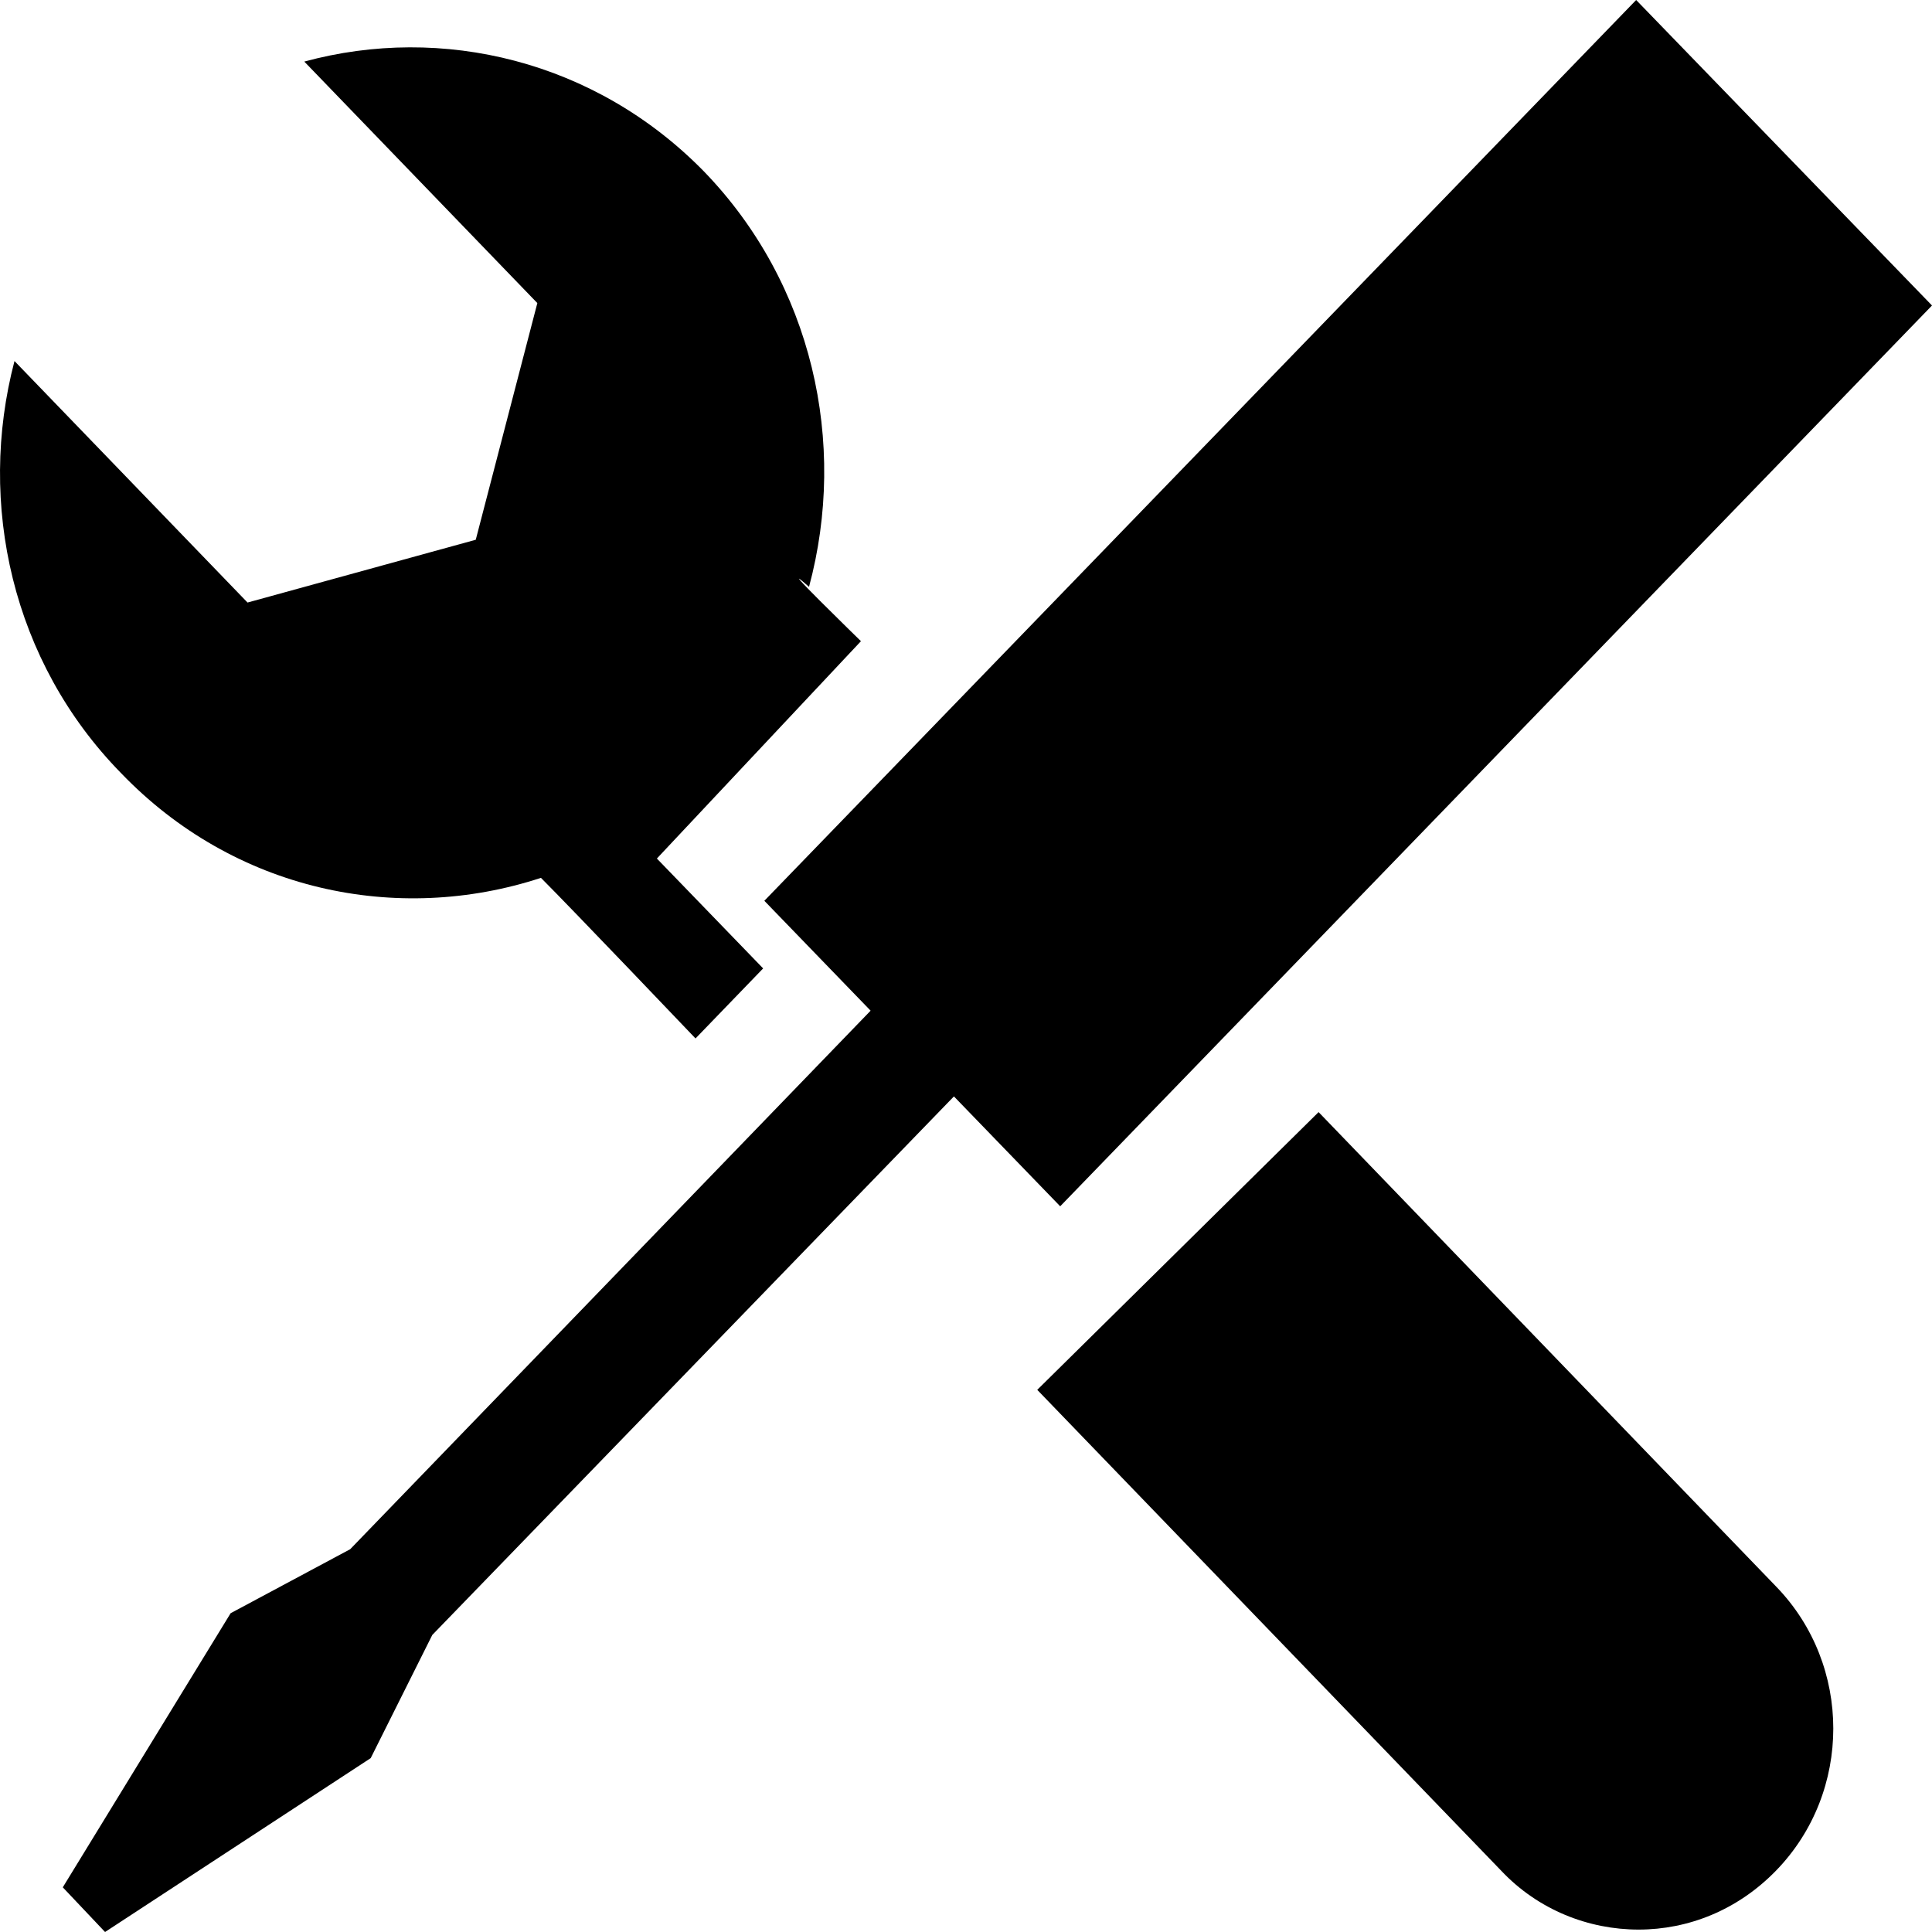
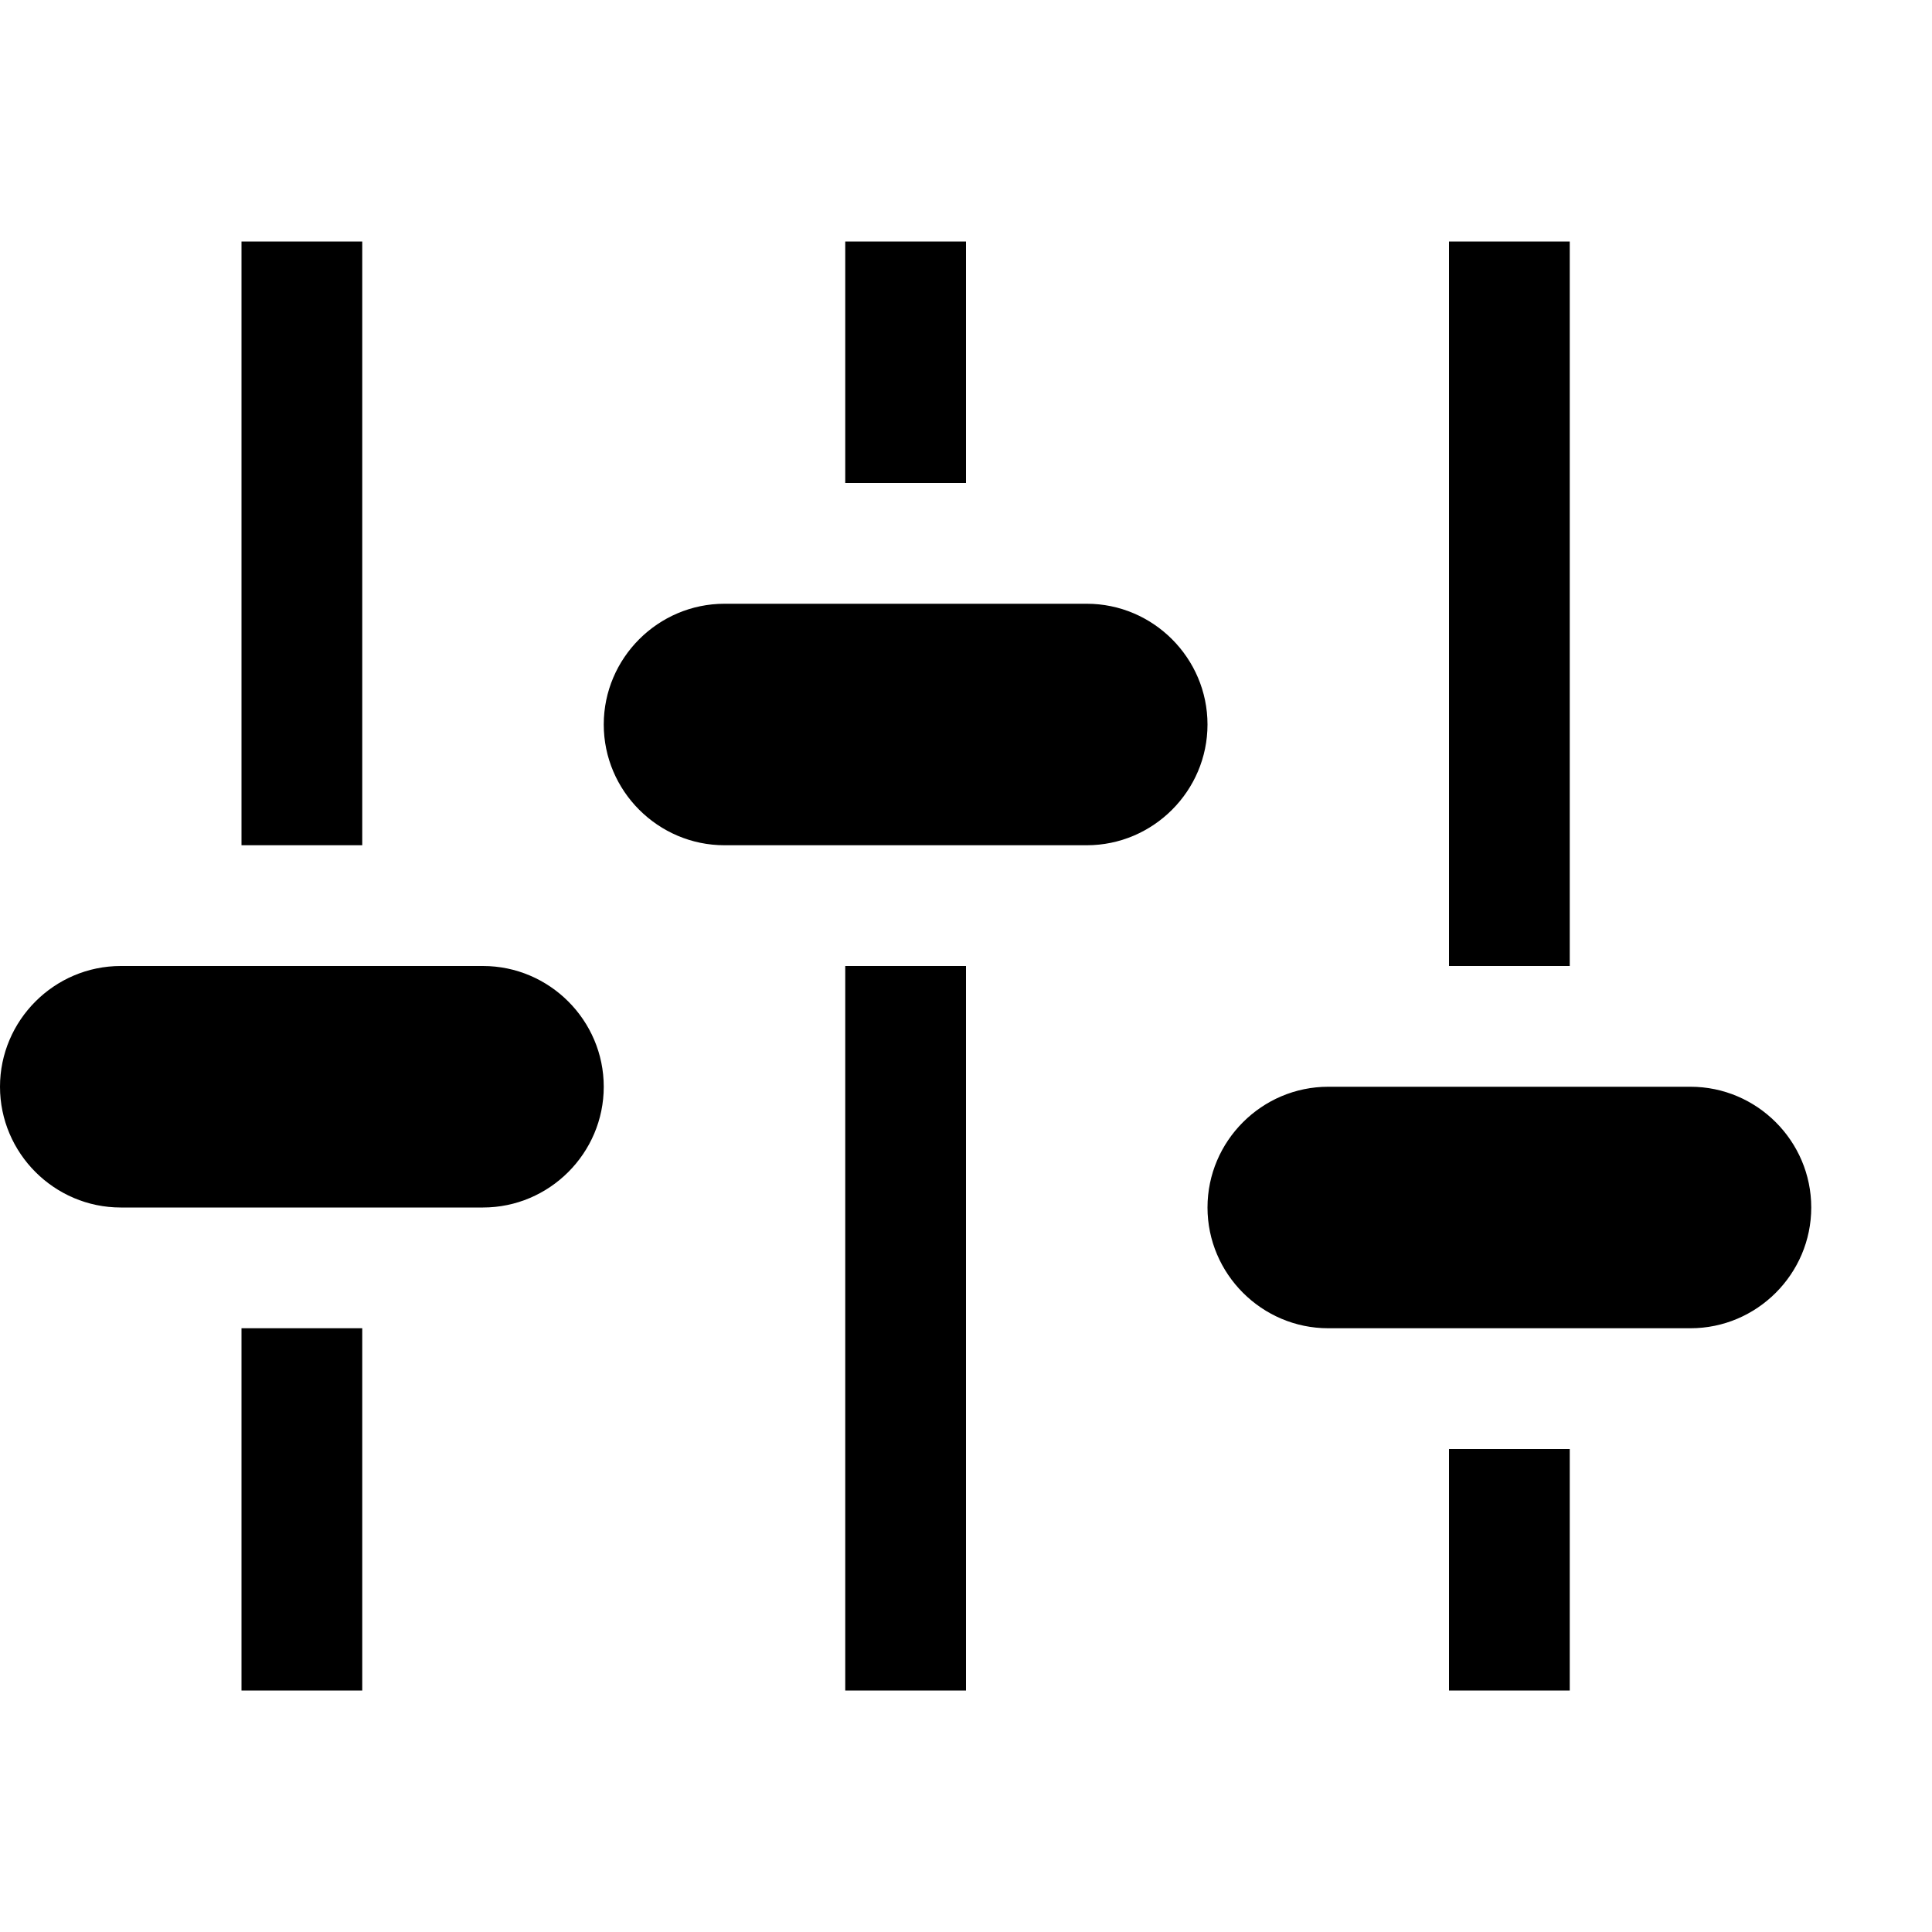
<svg xmlns="http://www.w3.org/2000/svg" height="16" width="16">
-   <path d="M4.48 7.27c0.26 0.26 1.28 1.33 1.28 1.33l0.56-0.58-0.88-0.91L7.13 5.31c0 0-0.76-0.74-0.43-0.45 0.32-1.19 0.03-2.51-0.87-3.44C4.93 0.5 3.66 0.2 2.52 0.51l1.93 2-0.51 1.96-1.89 0.52L0.12 2.99c-0.31 1.18-0.02 2.49 0.88 3.41C1.94 7.38 3.29 7.66 4.48 7.27zM10.92 9.21L8.59 11.51l3.84 3.98c0.31 0.33 0.73 0.49 1.14 0.49 0.41 0 0.82-0.16 1.14-0.49 0.63-0.65 0.63-1.7 0-2.35L10.92 9.21zM16 2.53L13.55 0 6.33 7.46l0.88 0.91L2.9 12.83l-0.99 0.53-1.39 2.27 0.35 0.37 2.2-1.44 0.51-1.02 4.32-4.46 0.88 0.91L16 2.53z" />
+   <path d="M3 7h-1V2h1v5z m-1 7h1V11h-1v3z m5 0h1V8h-1v6z m5 0h1V12h-1v2z m1-12h-1v6h1V2z m-5 0h-1v2h1V2zM4 8H1c-0.55 0-1 0.45-1 1s0.45 1 1 1h3c0.55 0 1-0.45 1-1s-0.45-1-1-1z m5-3H6c-0.55 0-1 0.45-1 1s0.45 1 1 1h3c0.55 0 1-0.45 1-1s-0.45-1-1-1z m5 4H11c-0.55 0-1 0.45-1 1s0.45 1 1 1h3c0.55 0 1-0.45 1-1s-0.45-1-1-1z" />
</svg>
